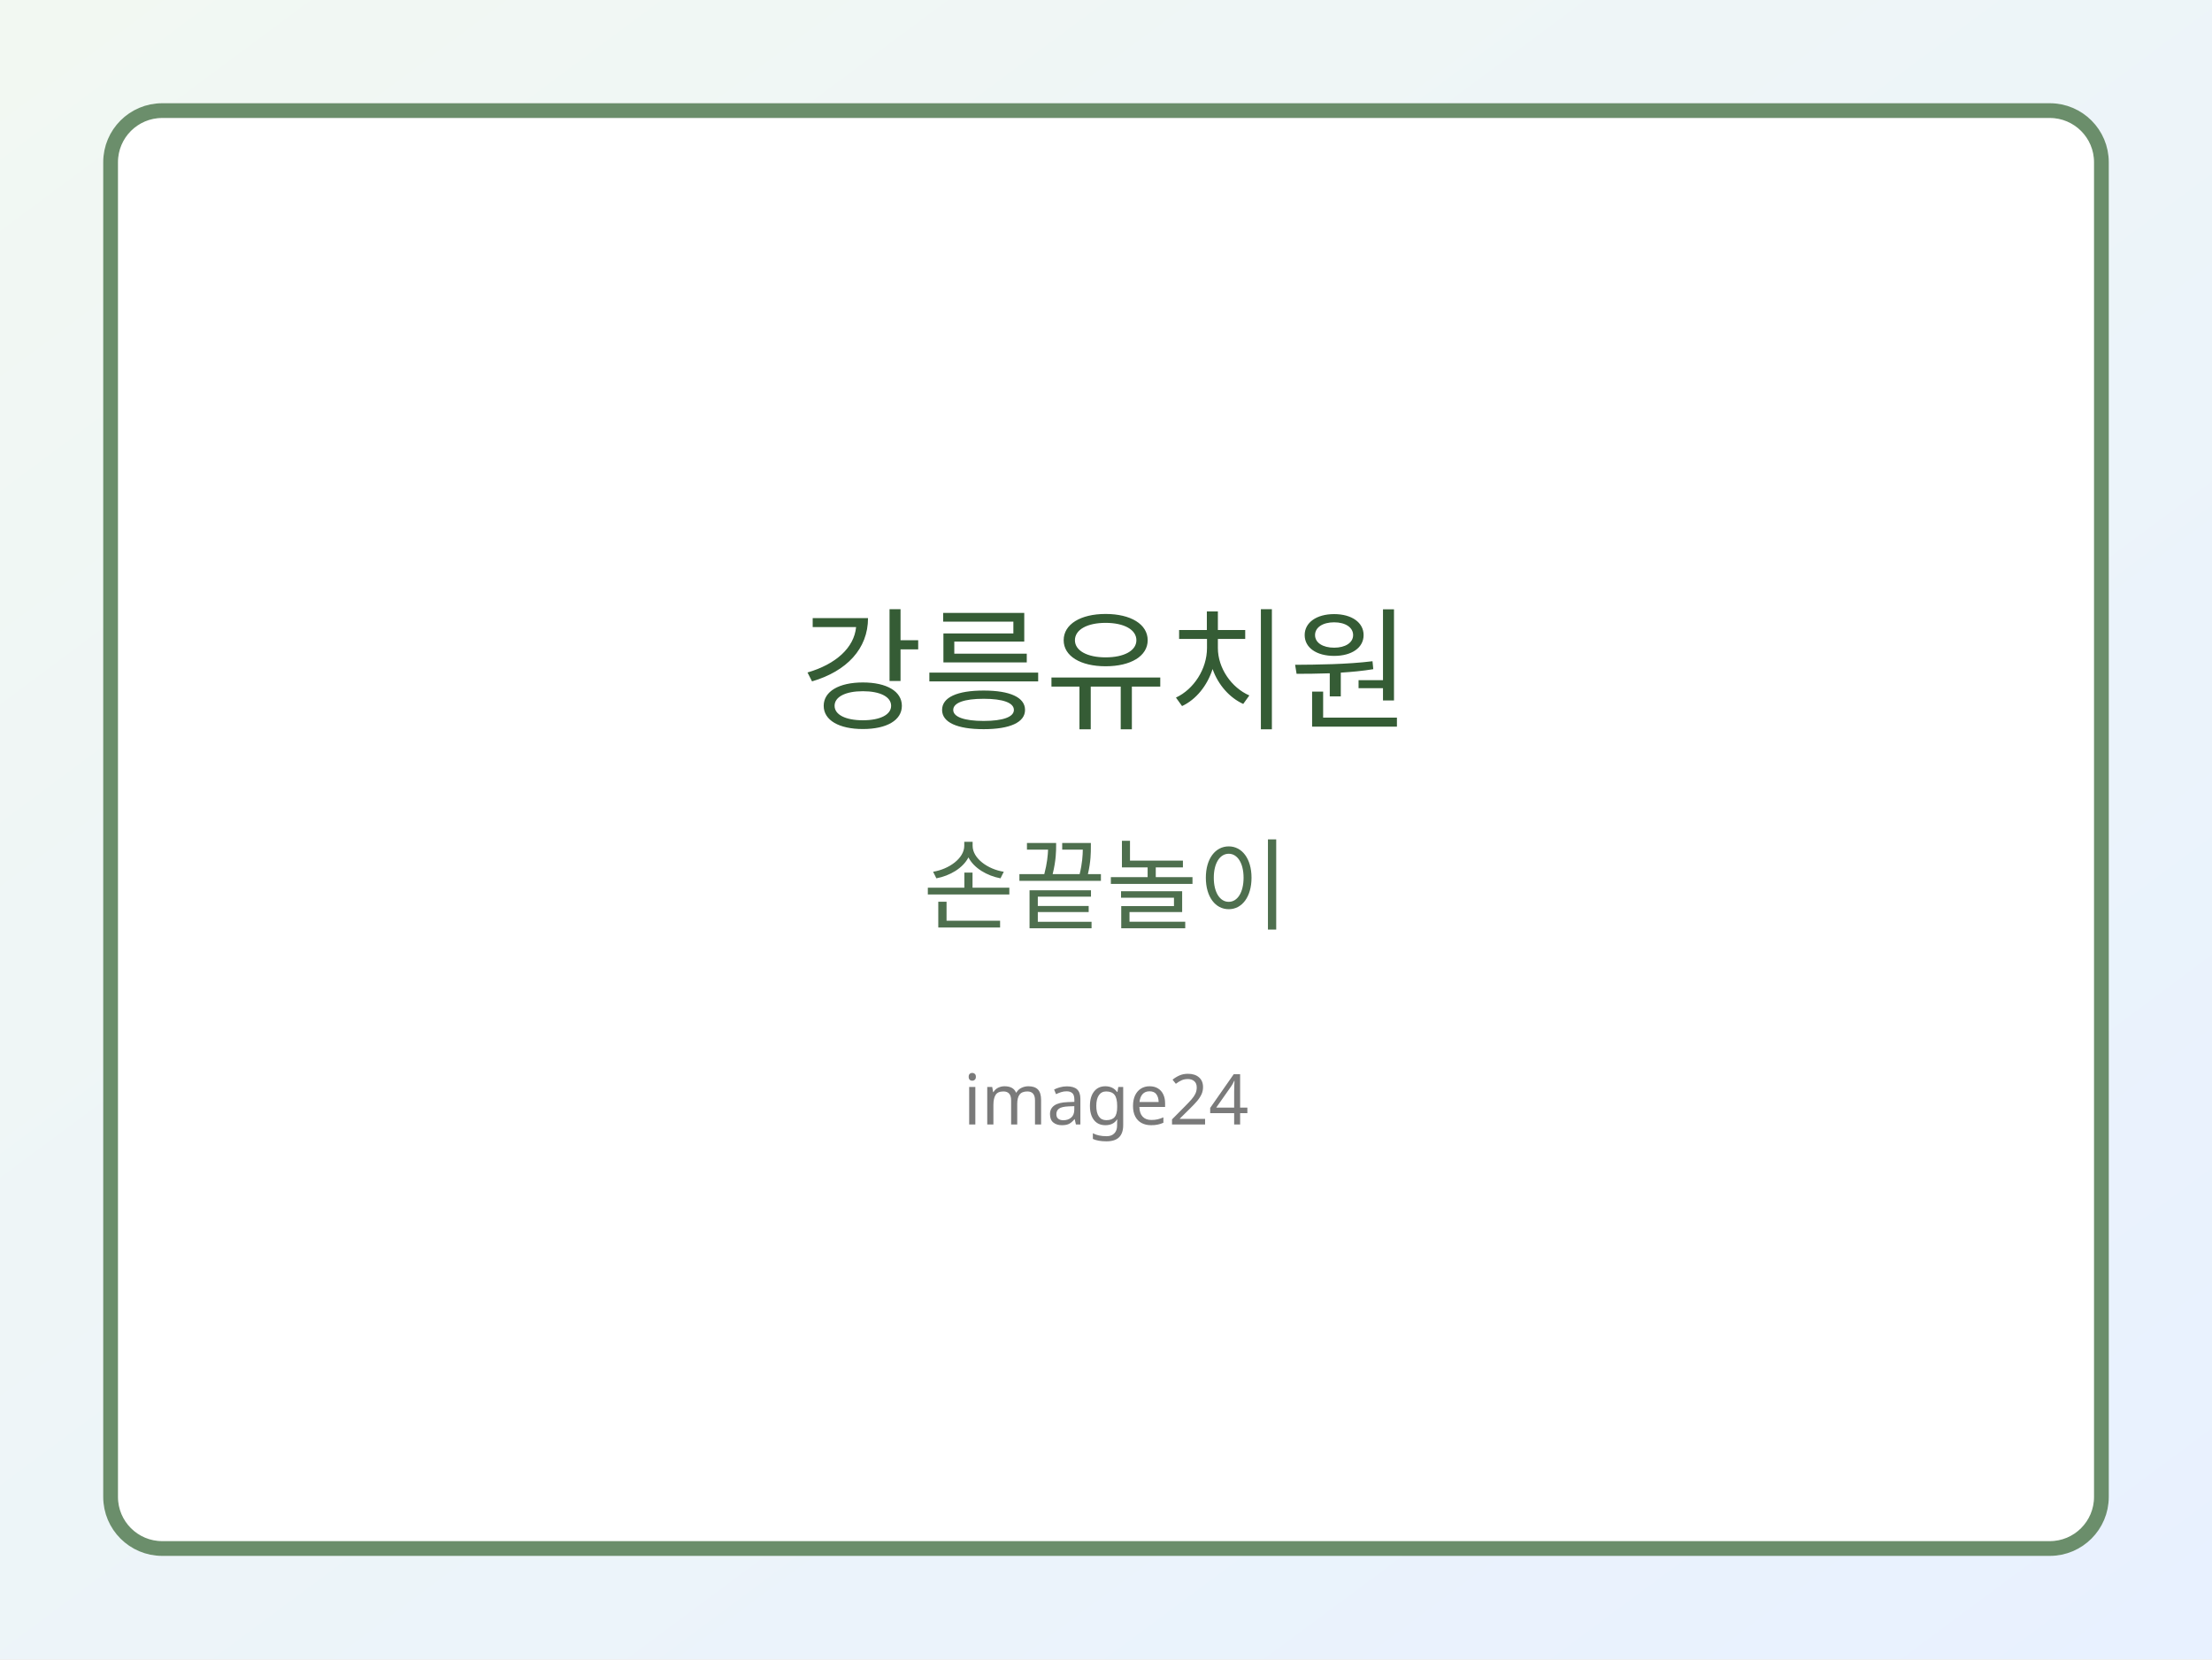
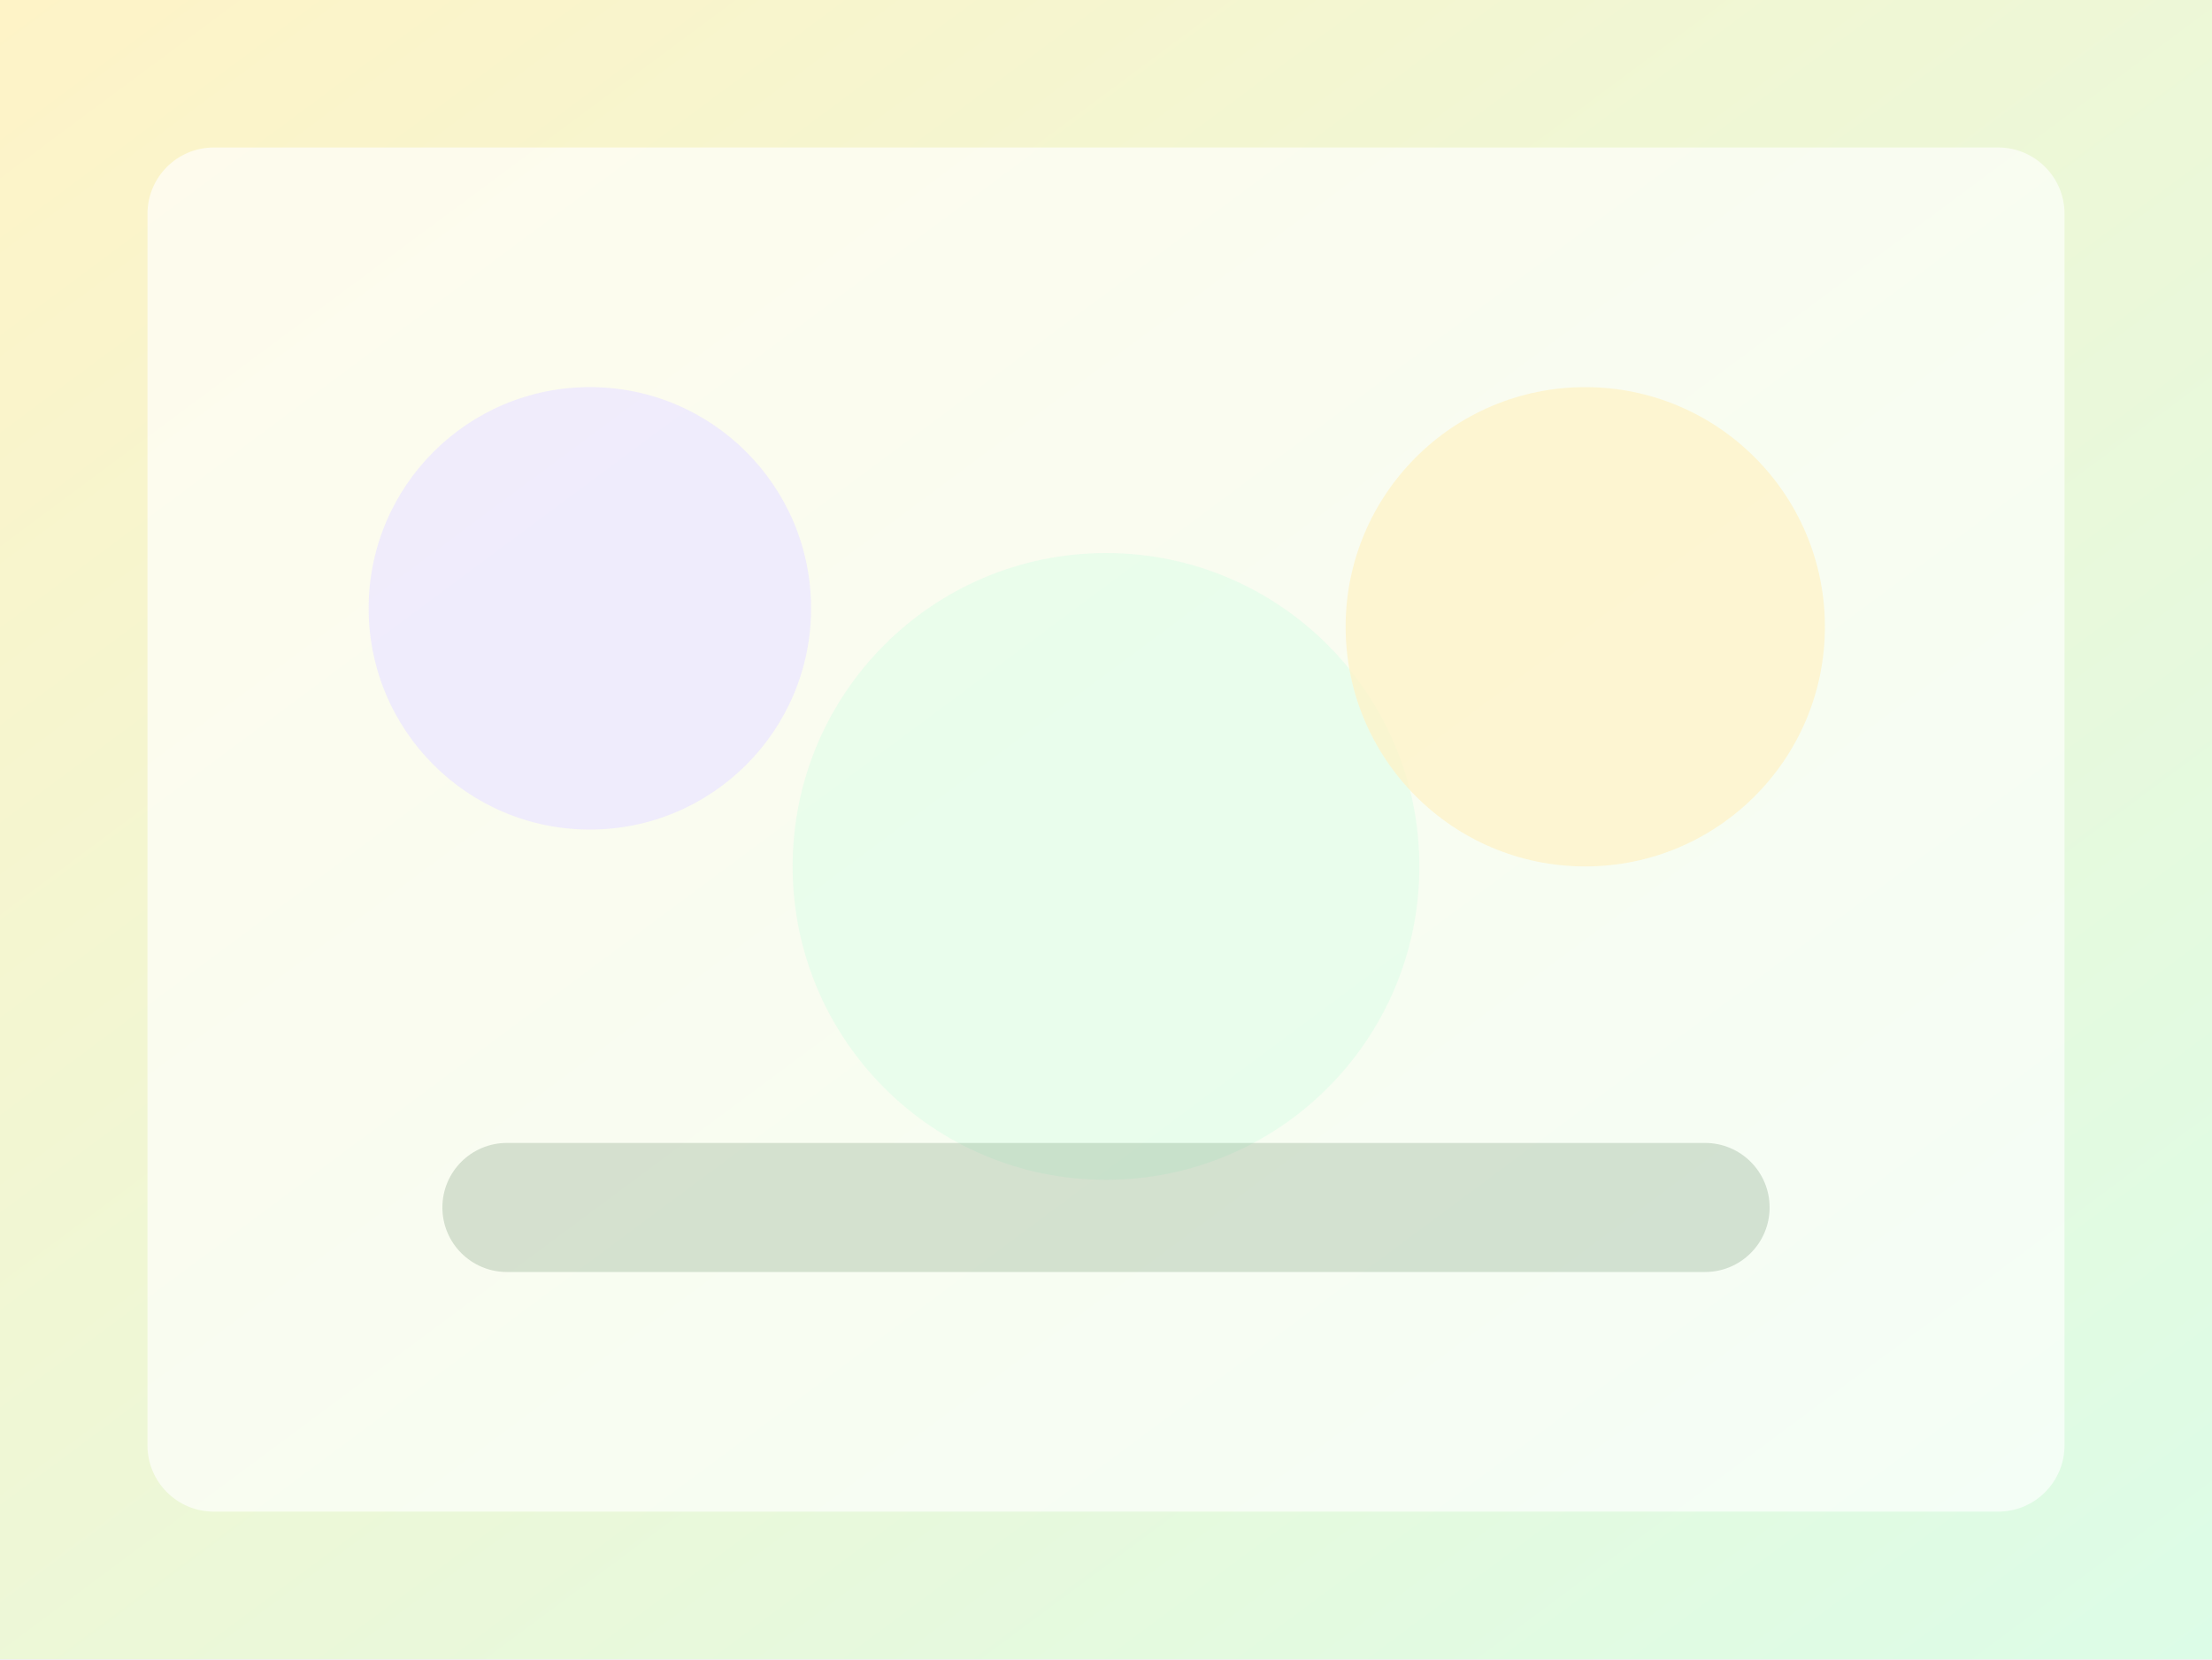
- <svg xmlns="http://www.w3.org/2000/svg" width="1200" height="900" viewBox="0 0 1200 900" role="img" aria-label="손끝놀이">
+ <svg xmlns="http://www.w3.org/2000/svg" width="1200" height="900" viewBox="0 0 1200 900" role="img" aria-hidden="true">
  <defs>
-     <linearGradient id="bg" x1="0" y1="0" x2="1" y2="1">
-       <stop offset="0%" stop-color="#f2f8f2" />
-       <stop offset="100%" stop-color="#e8f1ff" />
+     <linearGradient id="g24" x1="0" y1="0" x2="1" y2="1">
+       <stop offset="0%" stop-color="#fef3c7" />
+       <stop offset="100%" stop-color="#dcfce7" />
    </linearGradient>
  </defs>
-   <rect width="1200" height="900" fill="url(#bg)" />
-   <rect x="60" y="60" width="1080" height="780" rx="28" fill="#ffffff" stroke="#6b8e6b" stroke-width="8" />
-   <text x="600" y="390" text-anchor="middle" font-size="72" font-family="'Noto Sans KR', sans-serif" fill="#355c35">강릉유치원</text>
-   <text x="600" y="500" text-anchor="middle" font-size="54" font-family="'Noto Sans KR', sans-serif" fill="#4e6f4e">손끝놀이</text>
-   <text x="600" y="610" text-anchor="middle" font-size="38" font-family="'Noto Sans KR', sans-serif" fill="#7a7a7a">image24</text>
+   <rect width="1200" height="900" fill="url(#g24)" />
+   <rect x="80" y="80" width="1040" height="740" rx="36" fill="white" fill-opacity="0.65" />
+   <circle cx="320" cy="330" r="120" fill="#ede9fe" fill-opacity="0.85" />
+   <circle cx="600" cy="470" r="170" fill="#dcfce7" fill-opacity="0.55" />
+   <circle cx="860" cy="340" r="130" fill="#fef3c7" fill-opacity="0.75" />
+   <rect x="240" y="620" width="720" height="70" rx="35" fill="#6b8e6b" fill-opacity="0.25" />
</svg>
